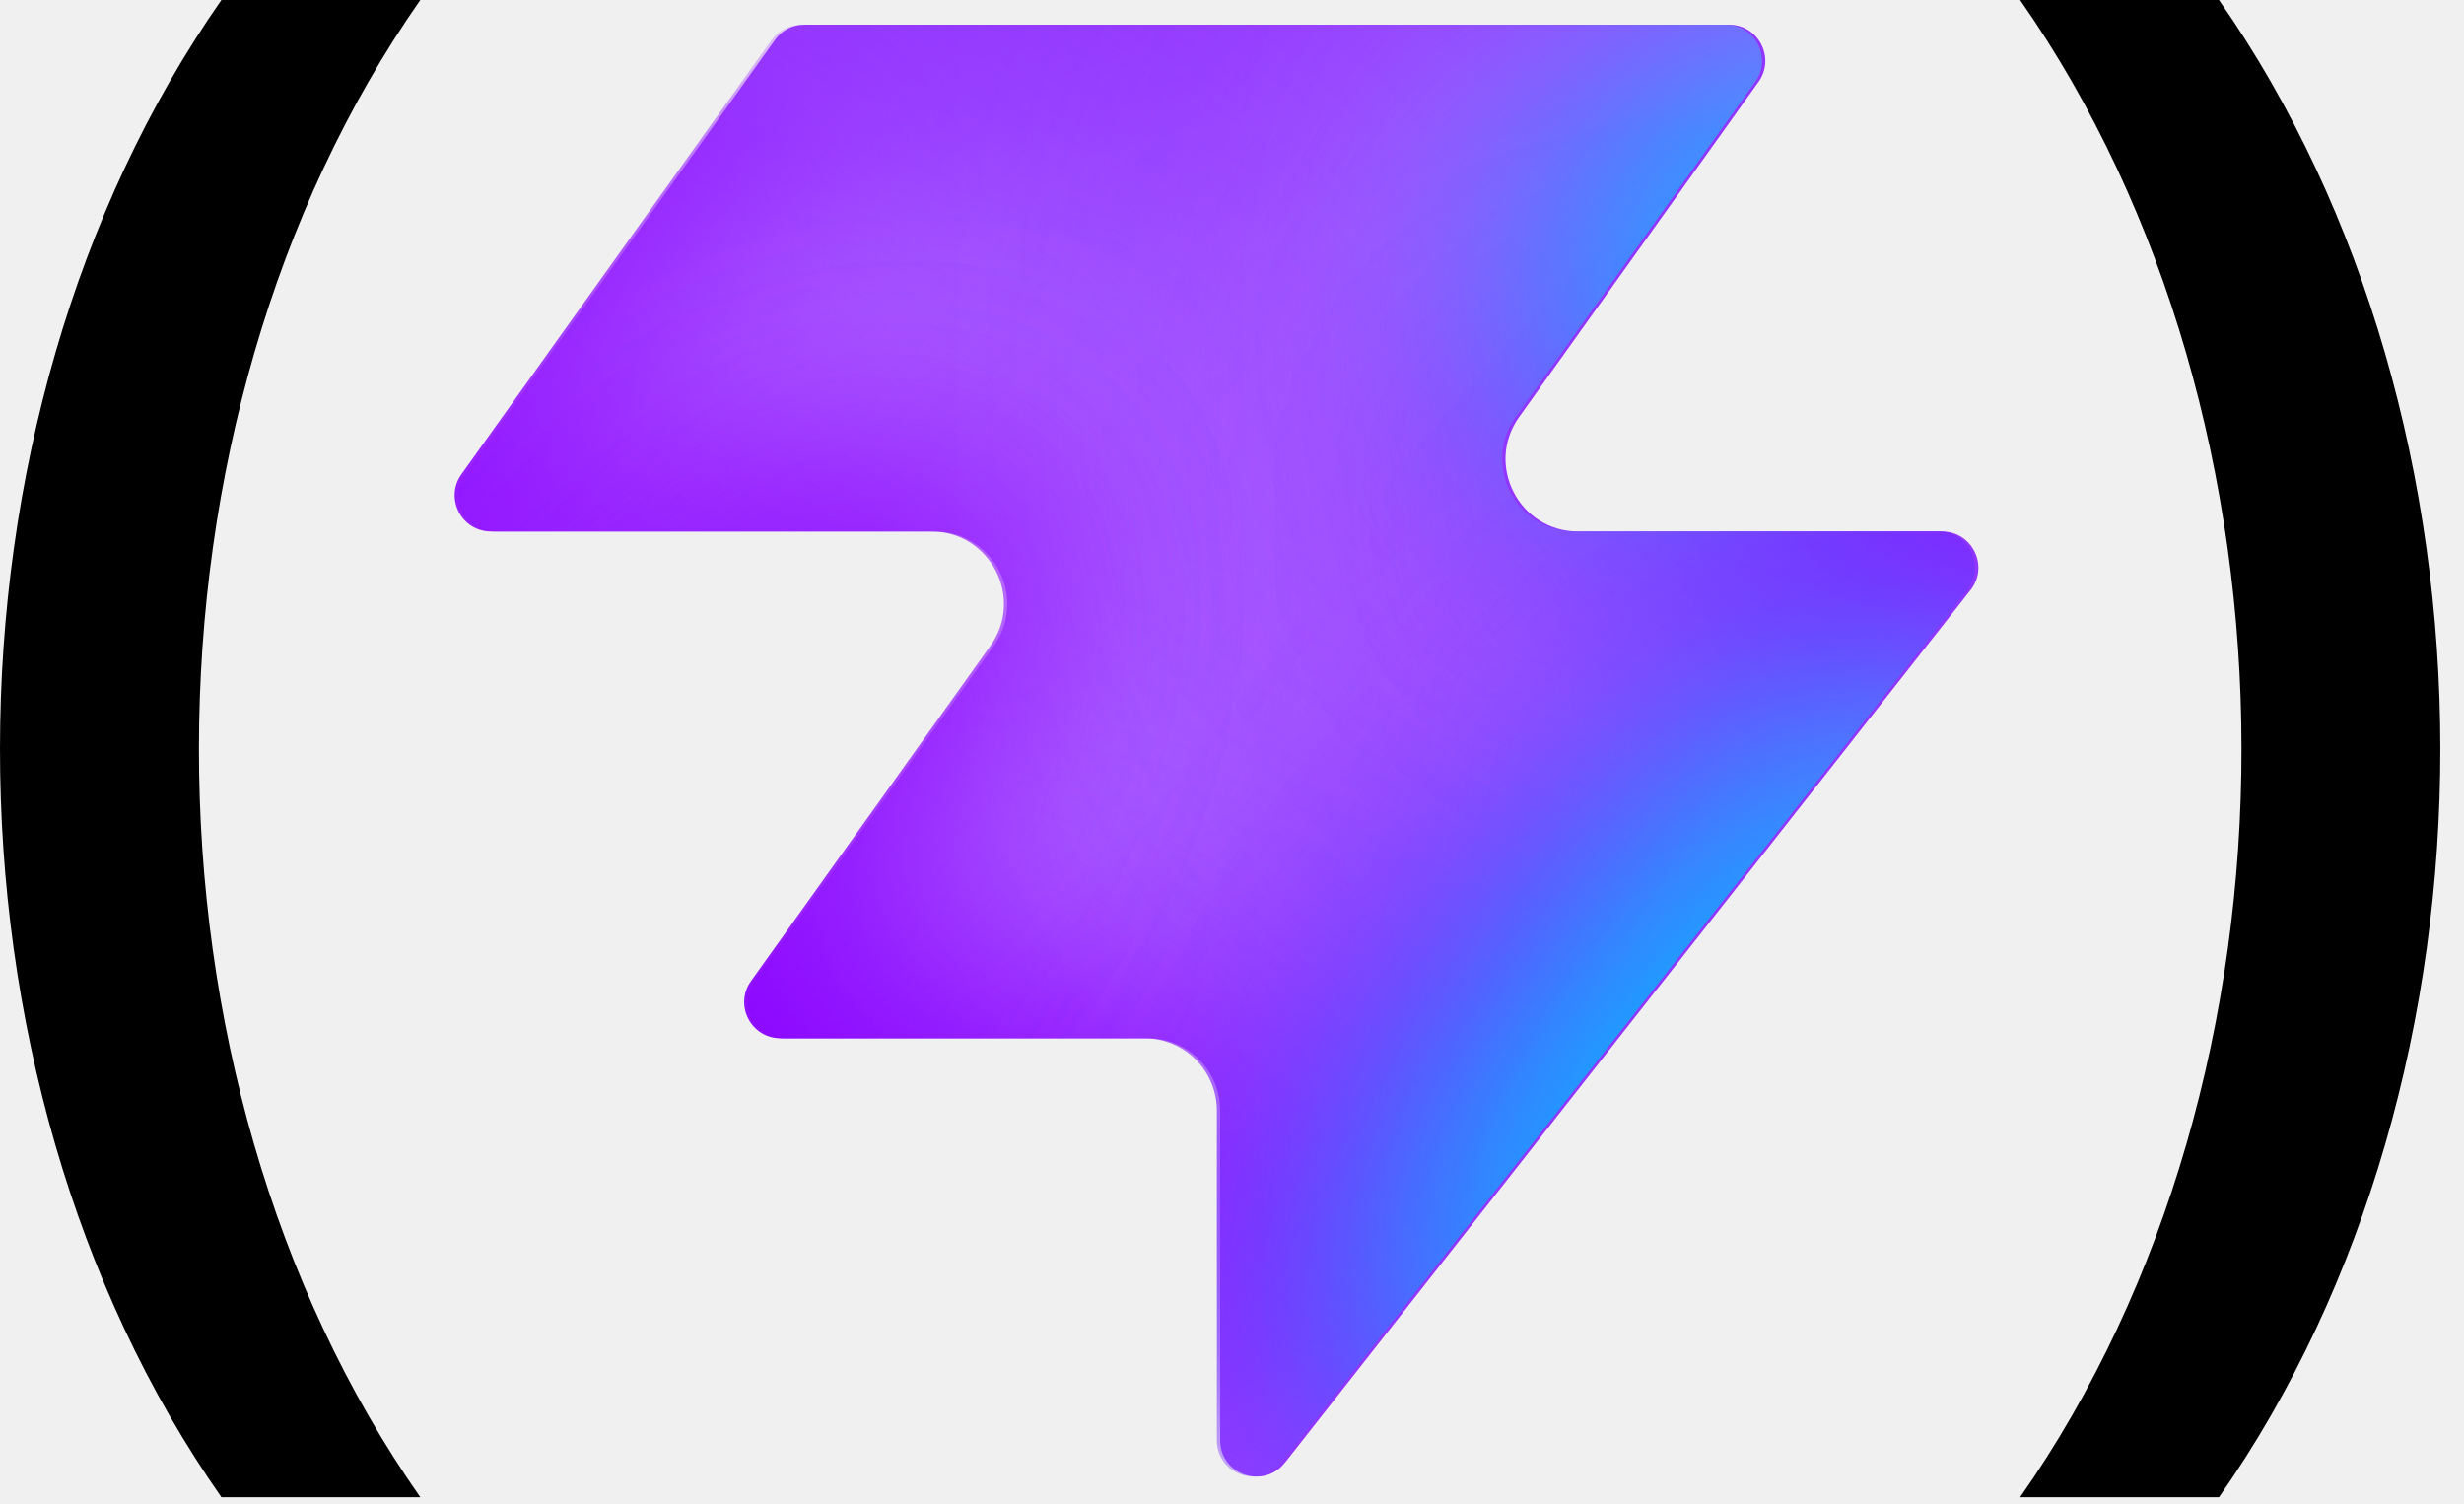
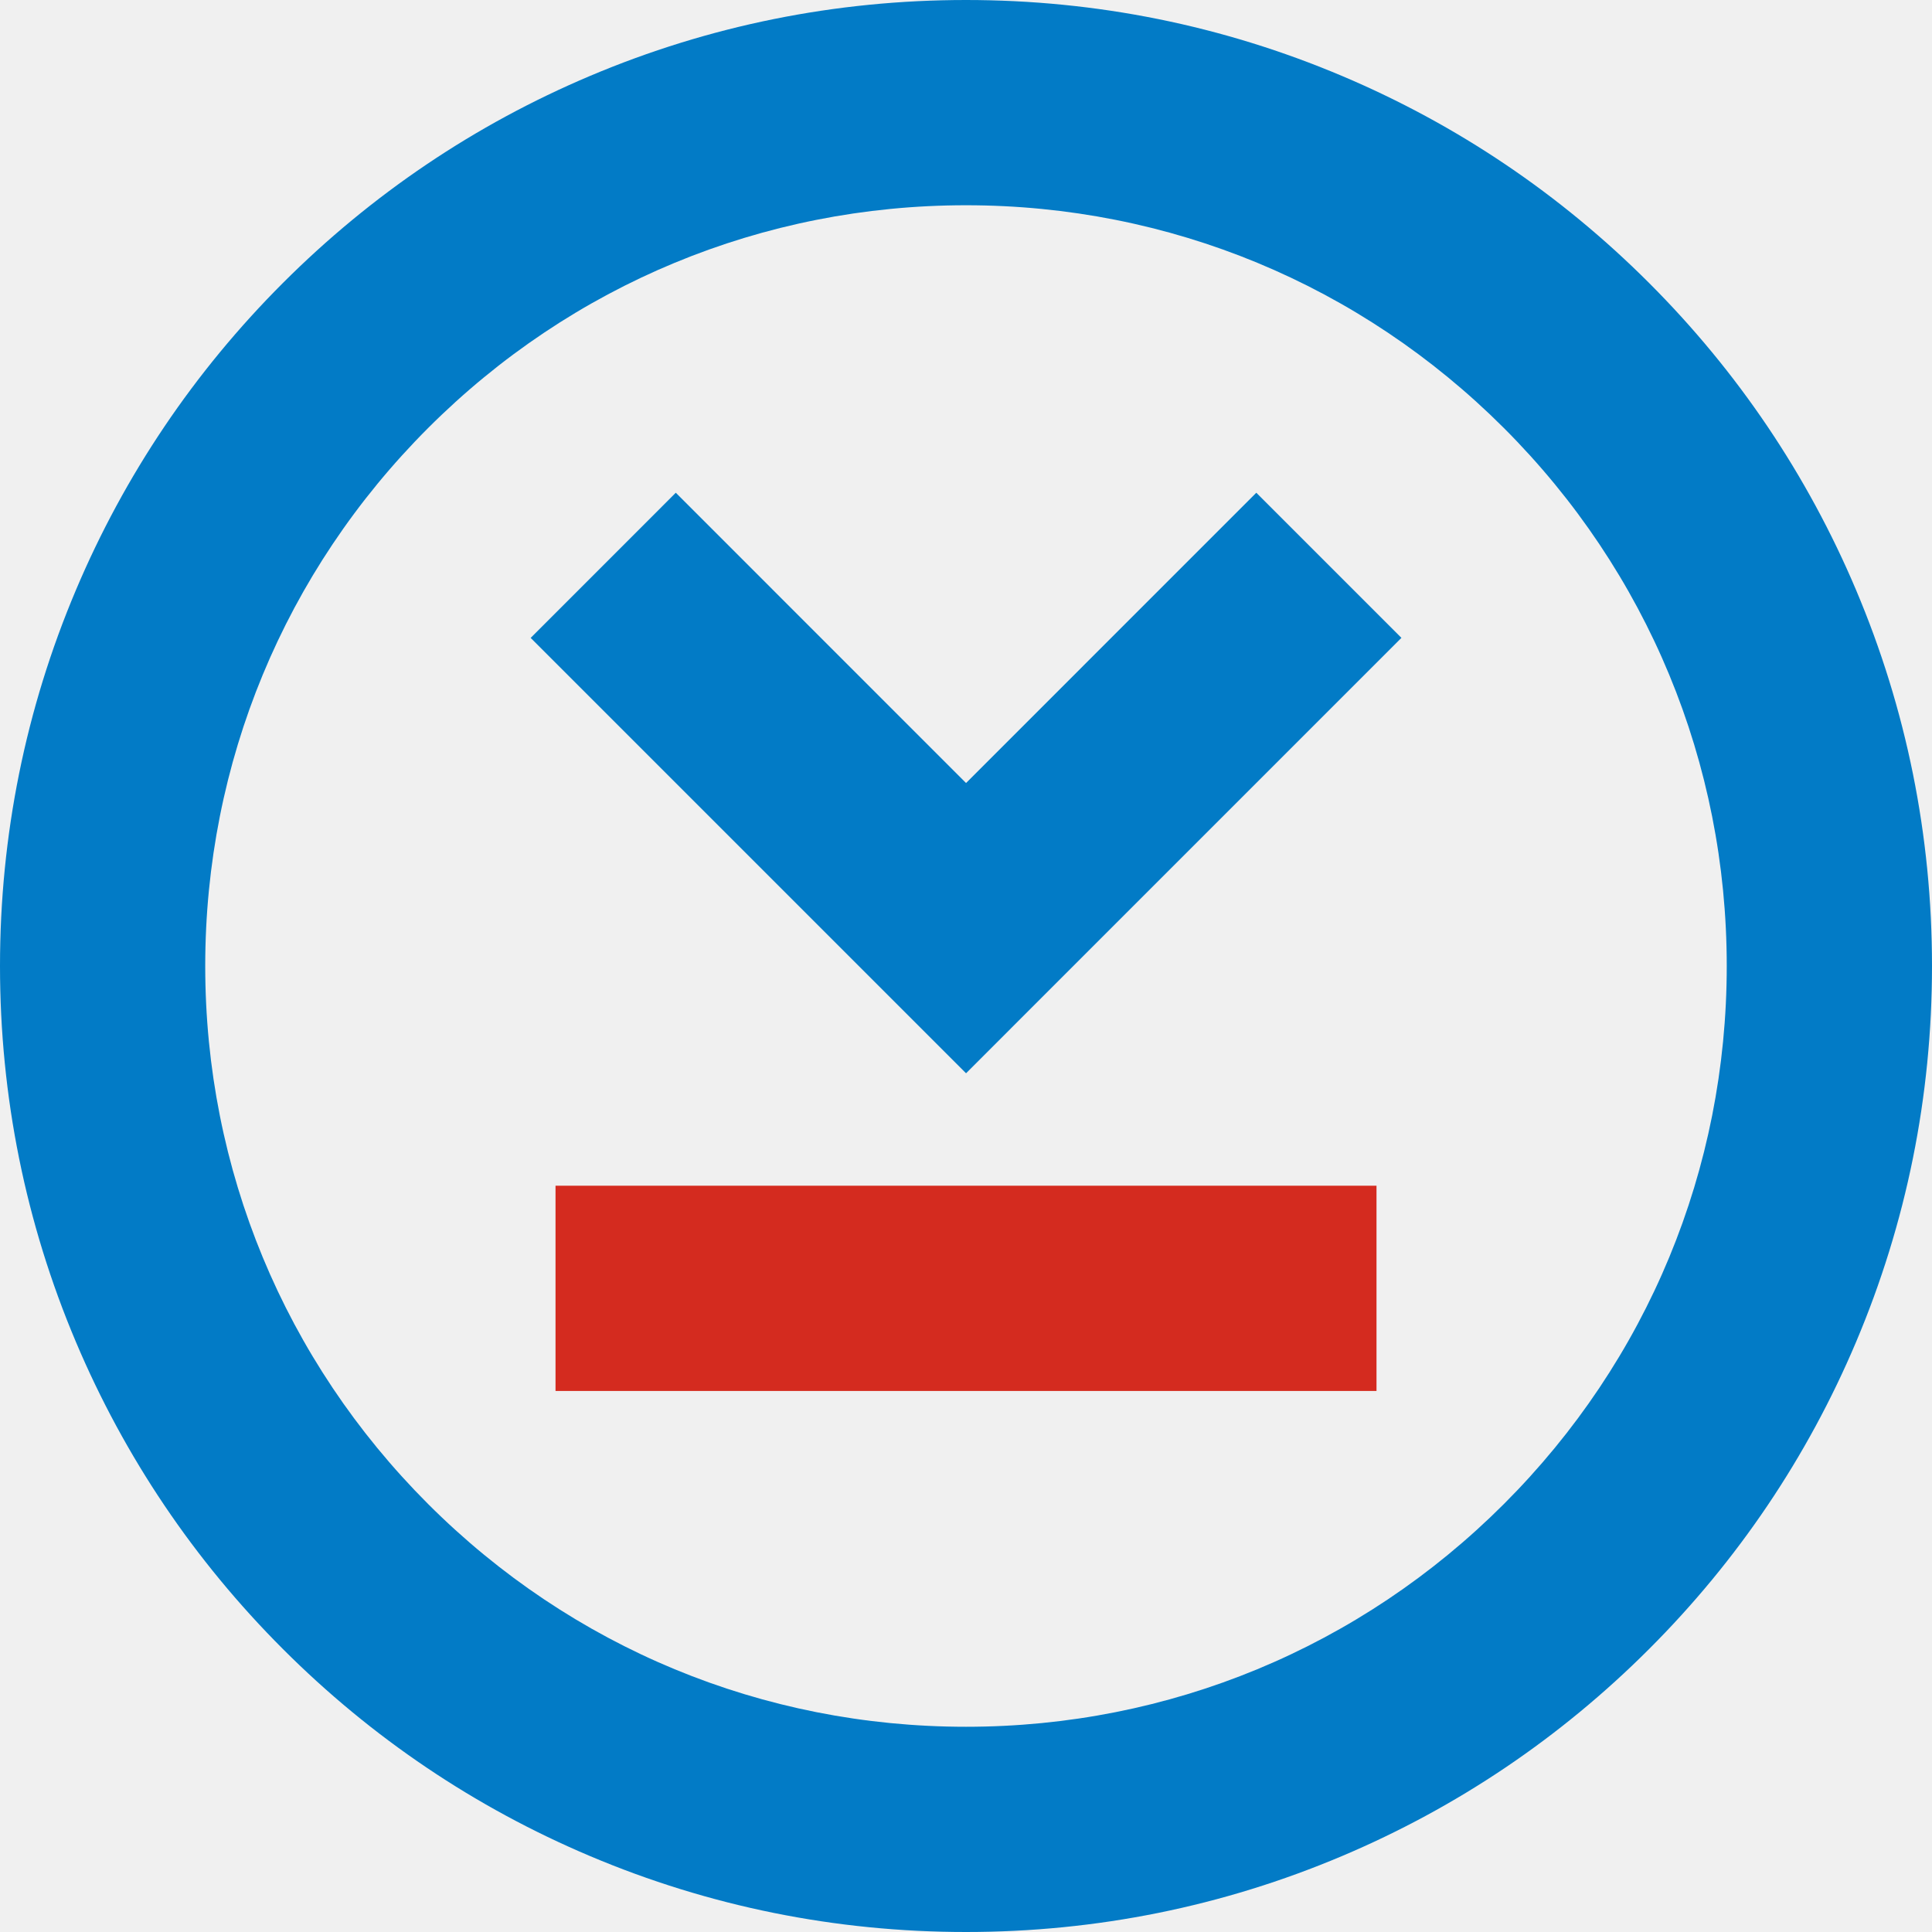
- <svg xmlns="http://www.w3.org/2000/svg" width="77" height="47" fill="none" aria-labelledby="vite-logo-title" viewBox="0 0 77 47">
-   <style>.parenthesis{fill:#000}@media (prefers-color-scheme:dark){.parenthesis{fill:#fff}}</style>
-   <path fill="#9135ff" d="M40.151 45.71c-.663.844-2.02.374-2.02-.699V34.708a2.26 2.26 0 0 0-2.262-2.262H24.493c-.92 0-1.457-1.04-.92-1.788l7.479-10.471c1.07-1.498 0-3.578-1.842-3.578H15.443c-.92 0-1.456-1.04-.92-1.788l9.696-13.576c.213-.297.556-.474.92-.474h28.894c.92 0 1.456 1.04.92 1.788l-7.48 10.472c-1.07 1.497 0 3.578 1.842 3.578h11.376c.944 0 1.474 1.087.89 1.83L40.153 45.712z" />
-   <mask id="a" width="48" height="47" x="14" y="0" maskUnits="userSpaceOnUse" style="mask-type:alpha">
-     <path fill="#000" d="M40.047 45.71c-.663.843-2.02.374-2.02-.699V34.708a2.26 2.26 0 0 0-2.262-2.262H24.389c-.92 0-1.457-1.04-.92-1.788l7.479-10.472c1.07-1.497 0-3.578-1.842-3.578H15.34c-.92 0-1.456-1.04-.92-1.788l9.696-13.575c.213-.297.556-.474.92-.474H53.93c.92 0 1.456 1.04.92 1.788L47.37 13.03c-1.07 1.498 0 3.578 1.842 3.578h11.376c.944 0 1.474 1.088.89 1.831L40.049 45.712z" />
-   </mask>
-   <g mask="url(#a)">
-     <g filter="url(#b)">
-       <ellipse cx="5.508" cy="14.704" fill="#eee6ff" rx="5.508" ry="14.704" transform="rotate(269.814 20.96 11.29)scale(-1 1)" />
-     </g>
-     <g filter="url(#c)">
-       <ellipse cx="10.399" cy="29.851" fill="#eee6ff" rx="10.399" ry="29.851" transform="rotate(89.814 -16.902 -8.275)scale(1 -1)" />
-     </g>
-     <g filter="url(#d)">
-       <ellipse cx="5.508" cy="30.487" fill="#8900ff" rx="5.508" ry="30.487" transform="rotate(89.814 -19.197 -7.127)scale(1 -1)" />
-     </g>
-     <g filter="url(#e)">
-       <ellipse cx="5.508" cy="30.599" fill="#8900ff" rx="5.508" ry="30.599" transform="rotate(89.814 -25.928 4.177)scale(1 -1)" />
-     </g>
-     <g filter="url(#f)">
-       <ellipse cx="5.508" cy="30.599" fill="#8900ff" rx="5.508" ry="30.599" transform="rotate(89.814 -25.738 5.52)scale(1 -1)" />
-     </g>
-     <g filter="url(#g)">
-       <ellipse cx="14.072" cy="22.078" fill="#eee6ff" rx="14.072" ry="22.078" transform="rotate(93.35 31.245 55.578)scale(-1 1)" />
-     </g>
-     <g filter="url(#h)">
-       <ellipse cx="3.47" cy="21.501" fill="#8900ff" rx="3.47" ry="21.501" transform="rotate(89.009 35.419 55.202)scale(-1 1)" />
-     </g>
-     <g filter="url(#i)">
-       <ellipse cx="3.47" cy="21.501" fill="#8900ff" rx="3.47" ry="21.501" transform="rotate(89.009 35.419 55.202)scale(-1 1)" />
-     </g>
-     <g filter="url(#j)">
-       <ellipse cx="14.592" cy="9.743" fill="#8900ff" rx="4.407" ry="29.108" transform="rotate(39.51 14.592 9.743)" />
-     </g>
-     <g filter="url(#k)">
-       <ellipse cx="61.728" cy="-5.321" fill="#8900ff" rx="4.407" ry="29.108" transform="rotate(37.892 61.728 -5.32)" />
-     </g>
-     <g filter="url(#l)">
-       <ellipse cx="55.618" cy="7.104" fill="#00c2ff" rx="5.971" ry="9.665" transform="rotate(37.892 55.618 7.104)" />
-     </g>
-     <g filter="url(#m)">
-       <ellipse cx="12.326" cy="39.103" fill="#8900ff" rx="4.407" ry="29.108" transform="rotate(37.892 12.326 39.103)" />
-     </g>
-     <g filter="url(#n)">
-       <ellipse cx="12.326" cy="39.103" fill="#8900ff" rx="4.407" ry="29.108" transform="rotate(37.892 12.326 39.103)" />
-     </g>
-     <g filter="url(#o)">
-       <ellipse cx="49.857" cy="30.678" fill="#8900ff" rx="4.407" ry="29.108" transform="rotate(37.892 49.857 30.678)" />
-     </g>
-     <g filter="url(#p)">
-       <ellipse cx="52.623" cy="33.171" fill="#00c2ff" rx="5.971" ry="15.297" transform="rotate(37.892 52.623 33.17)" />
-     </g>
+ <svg xmlns="http://www.w3.org/2000/svg" id="Layer_1" version="1.1" viewBox="0 0 800 800">
+   <defs>
+     <style>
+       .st0 {
+         fill: #d42b1f;
+       }
+ 
+       .st1 {
+         fill: #027bc6;
+       }
+     </style>
+   </defs>
+   <g>
+     <polygon class="st1" points="400.02 444.42 219.74 264.14 279.83 204.03 400.02 324.23 520.21 204.03 580.3 264.12 400.02 444.42" />
+     <rect class="st0" x="230.03" y="490.98" width="339.95" height="84.99" />
  </g>
-   <path d="M6.919 0c-9.198 13.166-9.252 33.575 0 46.789h6.215c-9.25-13.214-9.196-33.623 0-46.789zm62.424 0h-6.215c9.198 13.166 9.252 33.575 0 46.789h6.215c9.25-13.214 9.196-33.623 0-46.789" class="parenthesis" />
-   <defs>
-     <filter id="b" width="60.045" height="41.654" x="-5.564" y="16.92" color-interpolation-filters="sRGB" filterUnits="userSpaceOnUse">
-       <feFlood flood-opacity="0" result="BackgroundImageFix" />
-       <feBlend in="SourceGraphic" in2="BackgroundImageFix" result="shape" />
-       <feGaussianBlur result="effect1_foregroundBlur_2002_17286" stdDeviation="7.659" />
-     </filter>
-     <filter id="c" width="90.34" height="51.437" x="-40.407" y="-6.762" color-interpolation-filters="sRGB" filterUnits="userSpaceOnUse">
-       <feFlood flood-opacity="0" result="BackgroundImageFix" />
-       <feBlend in="SourceGraphic" in2="BackgroundImageFix" result="shape" />
-       <feGaussianBlur result="effect1_foregroundBlur_2002_17286" stdDeviation="7.659" />
-     </filter>
-     <filter id="d" width="79.355" height="29.4" x="-35.435" y="2.801" color-interpolation-filters="sRGB" filterUnits="userSpaceOnUse">
-       <feFlood flood-opacity="0" result="BackgroundImageFix" />
-       <feBlend in="SourceGraphic" in2="BackgroundImageFix" result="shape" />
-       <feGaussianBlur result="effect1_foregroundBlur_2002_17286" stdDeviation="4.596" />
-     </filter>
-     <filter id="e" width="79.579" height="29.4" x="-30.84" y="20.8" color-interpolation-filters="sRGB" filterUnits="userSpaceOnUse">
-       <feFlood flood-opacity="0" result="BackgroundImageFix" />
-       <feBlend in="SourceGraphic" in2="BackgroundImageFix" result="shape" />
-       <feGaussianBlur result="effect1_foregroundBlur_2002_17286" stdDeviation="4.596" />
-     </filter>
-     <filter id="f" width="79.579" height="29.4" x="-29.307" y="21.949" color-interpolation-filters="sRGB" filterUnits="userSpaceOnUse">
-       <feFlood flood-opacity="0" result="BackgroundImageFix" />
-       <feBlend in="SourceGraphic" in2="BackgroundImageFix" result="shape" />
-       <feGaussianBlur result="effect1_foregroundBlur_2002_17286" stdDeviation="4.596" />
-     </filter>
-     <filter id="g" width="74.749" height="58.852" x="29.961" y="-17.13" color-interpolation-filters="sRGB" filterUnits="userSpaceOnUse">
-       <feFlood flood-opacity="0" result="BackgroundImageFix" />
-       <feBlend in="SourceGraphic" in2="BackgroundImageFix" result="shape" />
-       <feGaussianBlur result="effect1_foregroundBlur_2002_17286" stdDeviation="7.659" />
-     </filter>
-     <filter id="h" width="61.377" height="25.362" x="37.754" y="3.055" color-interpolation-filters="sRGB" filterUnits="userSpaceOnUse">
-       <feFlood flood-opacity="0" result="BackgroundImageFix" />
-       <feBlend in="SourceGraphic" in2="BackgroundImageFix" result="shape" />
-       <feGaussianBlur result="effect1_foregroundBlur_2002_17286" stdDeviation="4.596" />
-     </filter>
-     <filter id="i" width="61.377" height="25.362" x="37.754" y="3.055" color-interpolation-filters="sRGB" filterUnits="userSpaceOnUse">
-       <feFlood flood-opacity="0" result="BackgroundImageFix" />
-       <feBlend in="SourceGraphic" in2="BackgroundImageFix" result="shape" />
-       <feGaussianBlur result="effect1_foregroundBlur_2002_17286" stdDeviation="4.596" />
-     </filter>
-     <filter id="j" width="56.045" height="63.649" x="-13.43" y="-22.082" color-interpolation-filters="sRGB" filterUnits="userSpaceOnUse">
-       <feFlood flood-opacity="0" result="BackgroundImageFix" />
-       <feBlend in="SourceGraphic" in2="BackgroundImageFix" result="shape" />
-       <feGaussianBlur result="effect1_foregroundBlur_2002_17286" stdDeviation="4.596" />
-     </filter>
-     <filter id="k" width="54.814" height="64.646" x="34.321" y="-37.644" color-interpolation-filters="sRGB" filterUnits="userSpaceOnUse">
-       <feFlood flood-opacity="0" result="BackgroundImageFix" />
-       <feBlend in="SourceGraphic" in2="BackgroundImageFix" result="shape" />
-       <feGaussianBlur result="effect1_foregroundBlur_2002_17286" stdDeviation="4.596" />
-     </filter>
-     <filter id="l" width="33.541" height="35.313" x="38.847" y="-10.552" color-interpolation-filters="sRGB" filterUnits="userSpaceOnUse">
-       <feFlood flood-opacity="0" result="BackgroundImageFix" />
-       <feBlend in="SourceGraphic" in2="BackgroundImageFix" result="shape" />
-       <feGaussianBlur result="effect1_foregroundBlur_2002_17286" stdDeviation="4.596" />
-     </filter>
-     <filter id="m" width="54.814" height="64.646" x="-15.081" y="6.78" color-interpolation-filters="sRGB" filterUnits="userSpaceOnUse">
-       <feFlood flood-opacity="0" result="BackgroundImageFix" />
-       <feBlend in="SourceGraphic" in2="BackgroundImageFix" result="shape" />
-       <feGaussianBlur result="effect1_foregroundBlur_2002_17286" stdDeviation="4.596" />
-     </filter>
-     <filter id="n" width="54.814" height="64.646" x="-15.081" y="6.78" color-interpolation-filters="sRGB" filterUnits="userSpaceOnUse">
-       <feFlood flood-opacity="0" result="BackgroundImageFix" />
-       <feBlend in="SourceGraphic" in2="BackgroundImageFix" result="shape" />
-       <feGaussianBlur result="effect1_foregroundBlur_2002_17286" stdDeviation="4.596" />
-     </filter>
-     <filter id="o" width="54.814" height="64.646" x="22.45" y="-1.645" color-interpolation-filters="sRGB" filterUnits="userSpaceOnUse">
-       <feFlood flood-opacity="0" result="BackgroundImageFix" />
-       <feBlend in="SourceGraphic" in2="BackgroundImageFix" result="shape" />
-       <feGaussianBlur result="effect1_foregroundBlur_2002_17286" stdDeviation="4.596" />
-     </filter>
-     <filter id="p" width="39.409" height="43.623" x="32.919" y="11.36" color-interpolation-filters="sRGB" filterUnits="userSpaceOnUse">
-       <feFlood flood-opacity="0" result="BackgroundImageFix" />
-       <feBlend in="SourceGraphic" in2="BackgroundImageFix" result="shape" />
-       <feGaussianBlur result="effect1_foregroundBlur_2002_17286" stdDeviation="4.596" />
-     </filter>
-   </defs>
+   <path class="st1" d="M400,800c-53.98,0-106.37-10.58-155.71-31.45-47.64-20.15-90.41-48.98-127.13-85.71-36.72-36.72-65.56-79.49-85.71-127.13C10.58,506.37,0,453.98,0,400s10.58-106.37,31.45-155.71c20.15-47.64,48.98-90.41,85.71-127.13,36.72-36.72,79.49-65.56,127.13-85.71C293.63,10.58,346.02,0,400,0s106.37,10.58,155.71,31.45c47.64,20.15,90.41,48.98,127.13,85.71,36.72,36.72,65.56,79.49,85.71,127.13,20.87,49.34,31.45,101.73,31.45,155.71s-10.58,106.37-31.45,155.71c-20.15,47.64-48.98,90.41-85.71,127.13-36.72,36.72-79.49,65.56-127.13,85.71-49.34,20.87-101.73,31.45-155.71,31.45ZM400,84.99c-84.14,0-163.25,32.77-222.75,92.27-59.5,59.5-92.27,138.6-92.27,222.75s32.77,163.25,92.27,222.75c59.5,59.5,138.6,92.26,222.75,92.26s163.25-32.77,222.75-92.26c59.5-59.5,92.26-138.61,92.26-222.75s-32.77-163.25-92.26-222.75c-59.5-59.5-138.6-92.27-222.75-92.27Z" />
</svg>
